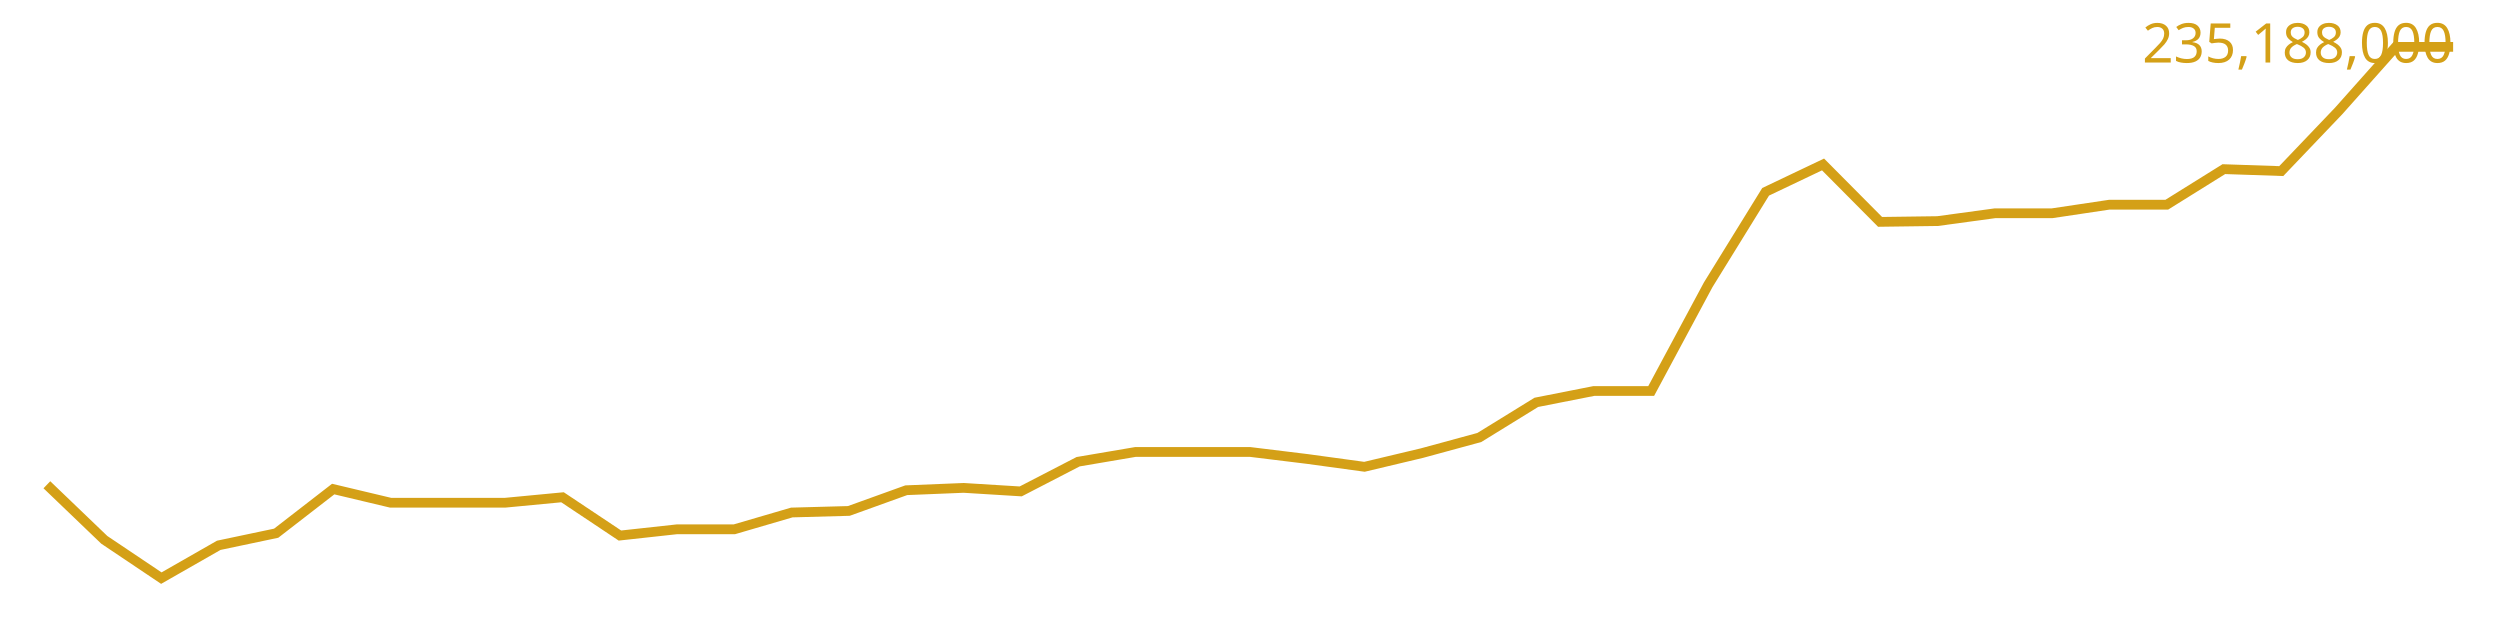
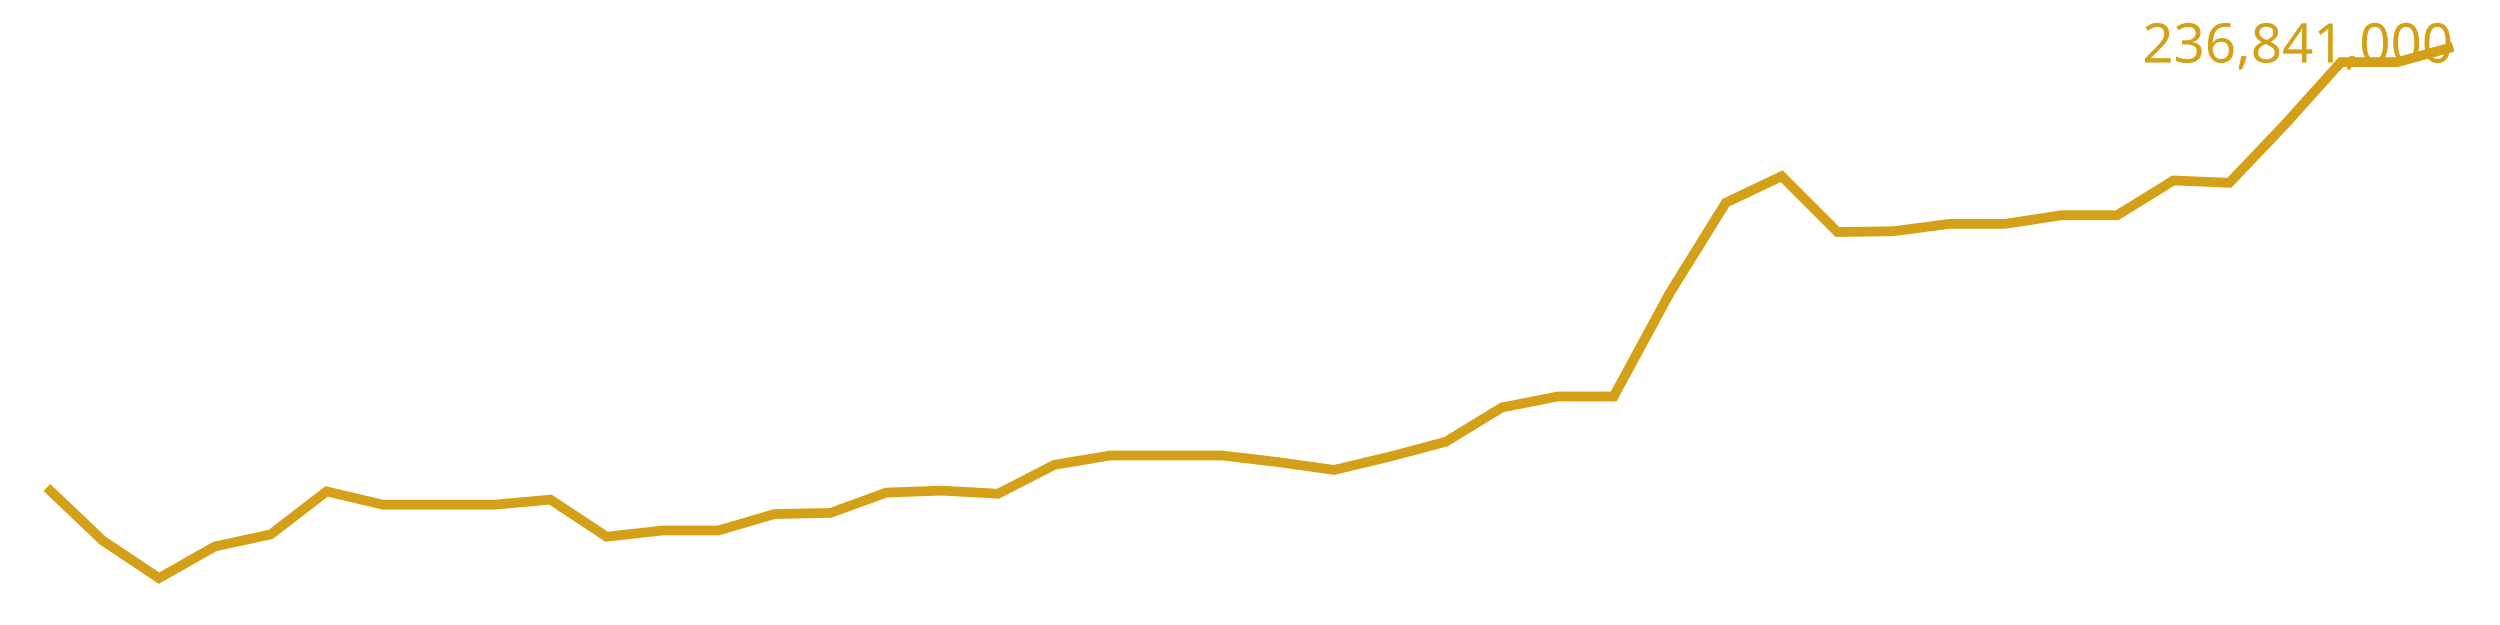
<svg xmlns="http://www.w3.org/2000/svg" viewBox="0 0 640 160" font-family="sans-serif">
-   <polyline fill="none" stroke="#d4a017" stroke-width="2.5" points="12.0,124.1 26.7,138.2 41.3,148.0 56.0,139.6 70.7,136.5 85.3,125.2 100.0,128.7 114.7,128.7 129.3,128.7 144.0,127.3 158.7,137.1 173.3,135.5 188.0,135.5 202.7,131.2 217.3,130.8 232.0,125.5 246.7,124.9 261.3,125.8 276.0,118.2 290.7,115.7 305.3,115.7 320.0,115.7 334.7,117.5 349.3,119.5 364.0,116.0 378.7,112.0 393.3,103.0 408.0,100.1 422.7,100.1 437.3,72.9 452.0,49.1 466.7,42.1 481.3,56.8 496.0,56.6 510.7,54.6 525.3,54.6 540.0,52.4 554.7,52.4 569.3,43.3 584.0,43.8 598.7,28.4 613.3,12.0 628.0,12.0" />
-   <text x="628" y="16" text-anchor="end" font-size="14" fill="#d4a017">235,188,000</text>
+   <polyline fill="none" stroke="#d4a017" stroke-width="2.5" points="12.0,124.8 26.3,138.4 40.7,148.0 55.0,139.9 69.3,136.8 83.6,125.8 98.0,129.2 112.3,129.2 126.6,129.2 140.9,127.9 155.3,137.4 169.6,135.8 183.9,135.8 198.2,131.6 212.6,131.3 226.9,126.1 241.2,125.6 255.5,126.4 269.9,119.0 284.2,116.6 298.5,116.6 312.8,116.6 327.2,118.3 341.5,120.3 355.8,116.9 370.1,113.1 384.5,104.3 398.8,101.5 413.1,101.5 427.4,75.1 441.8,51.9 456.1,45.1 470.4,59.4 484.7,59.2 499.1,57.3 513.4,57.3 527.7,55.1 542.0,55.1 556.4,46.2 570.7,46.8 585.0,31.8 599.3,15.9 613.7,15.9 628.0,12.0" />
+   <text x="628" y="16" text-anchor="end" font-size="14" fill="#d4a017">236,841,000</text>
</svg>
